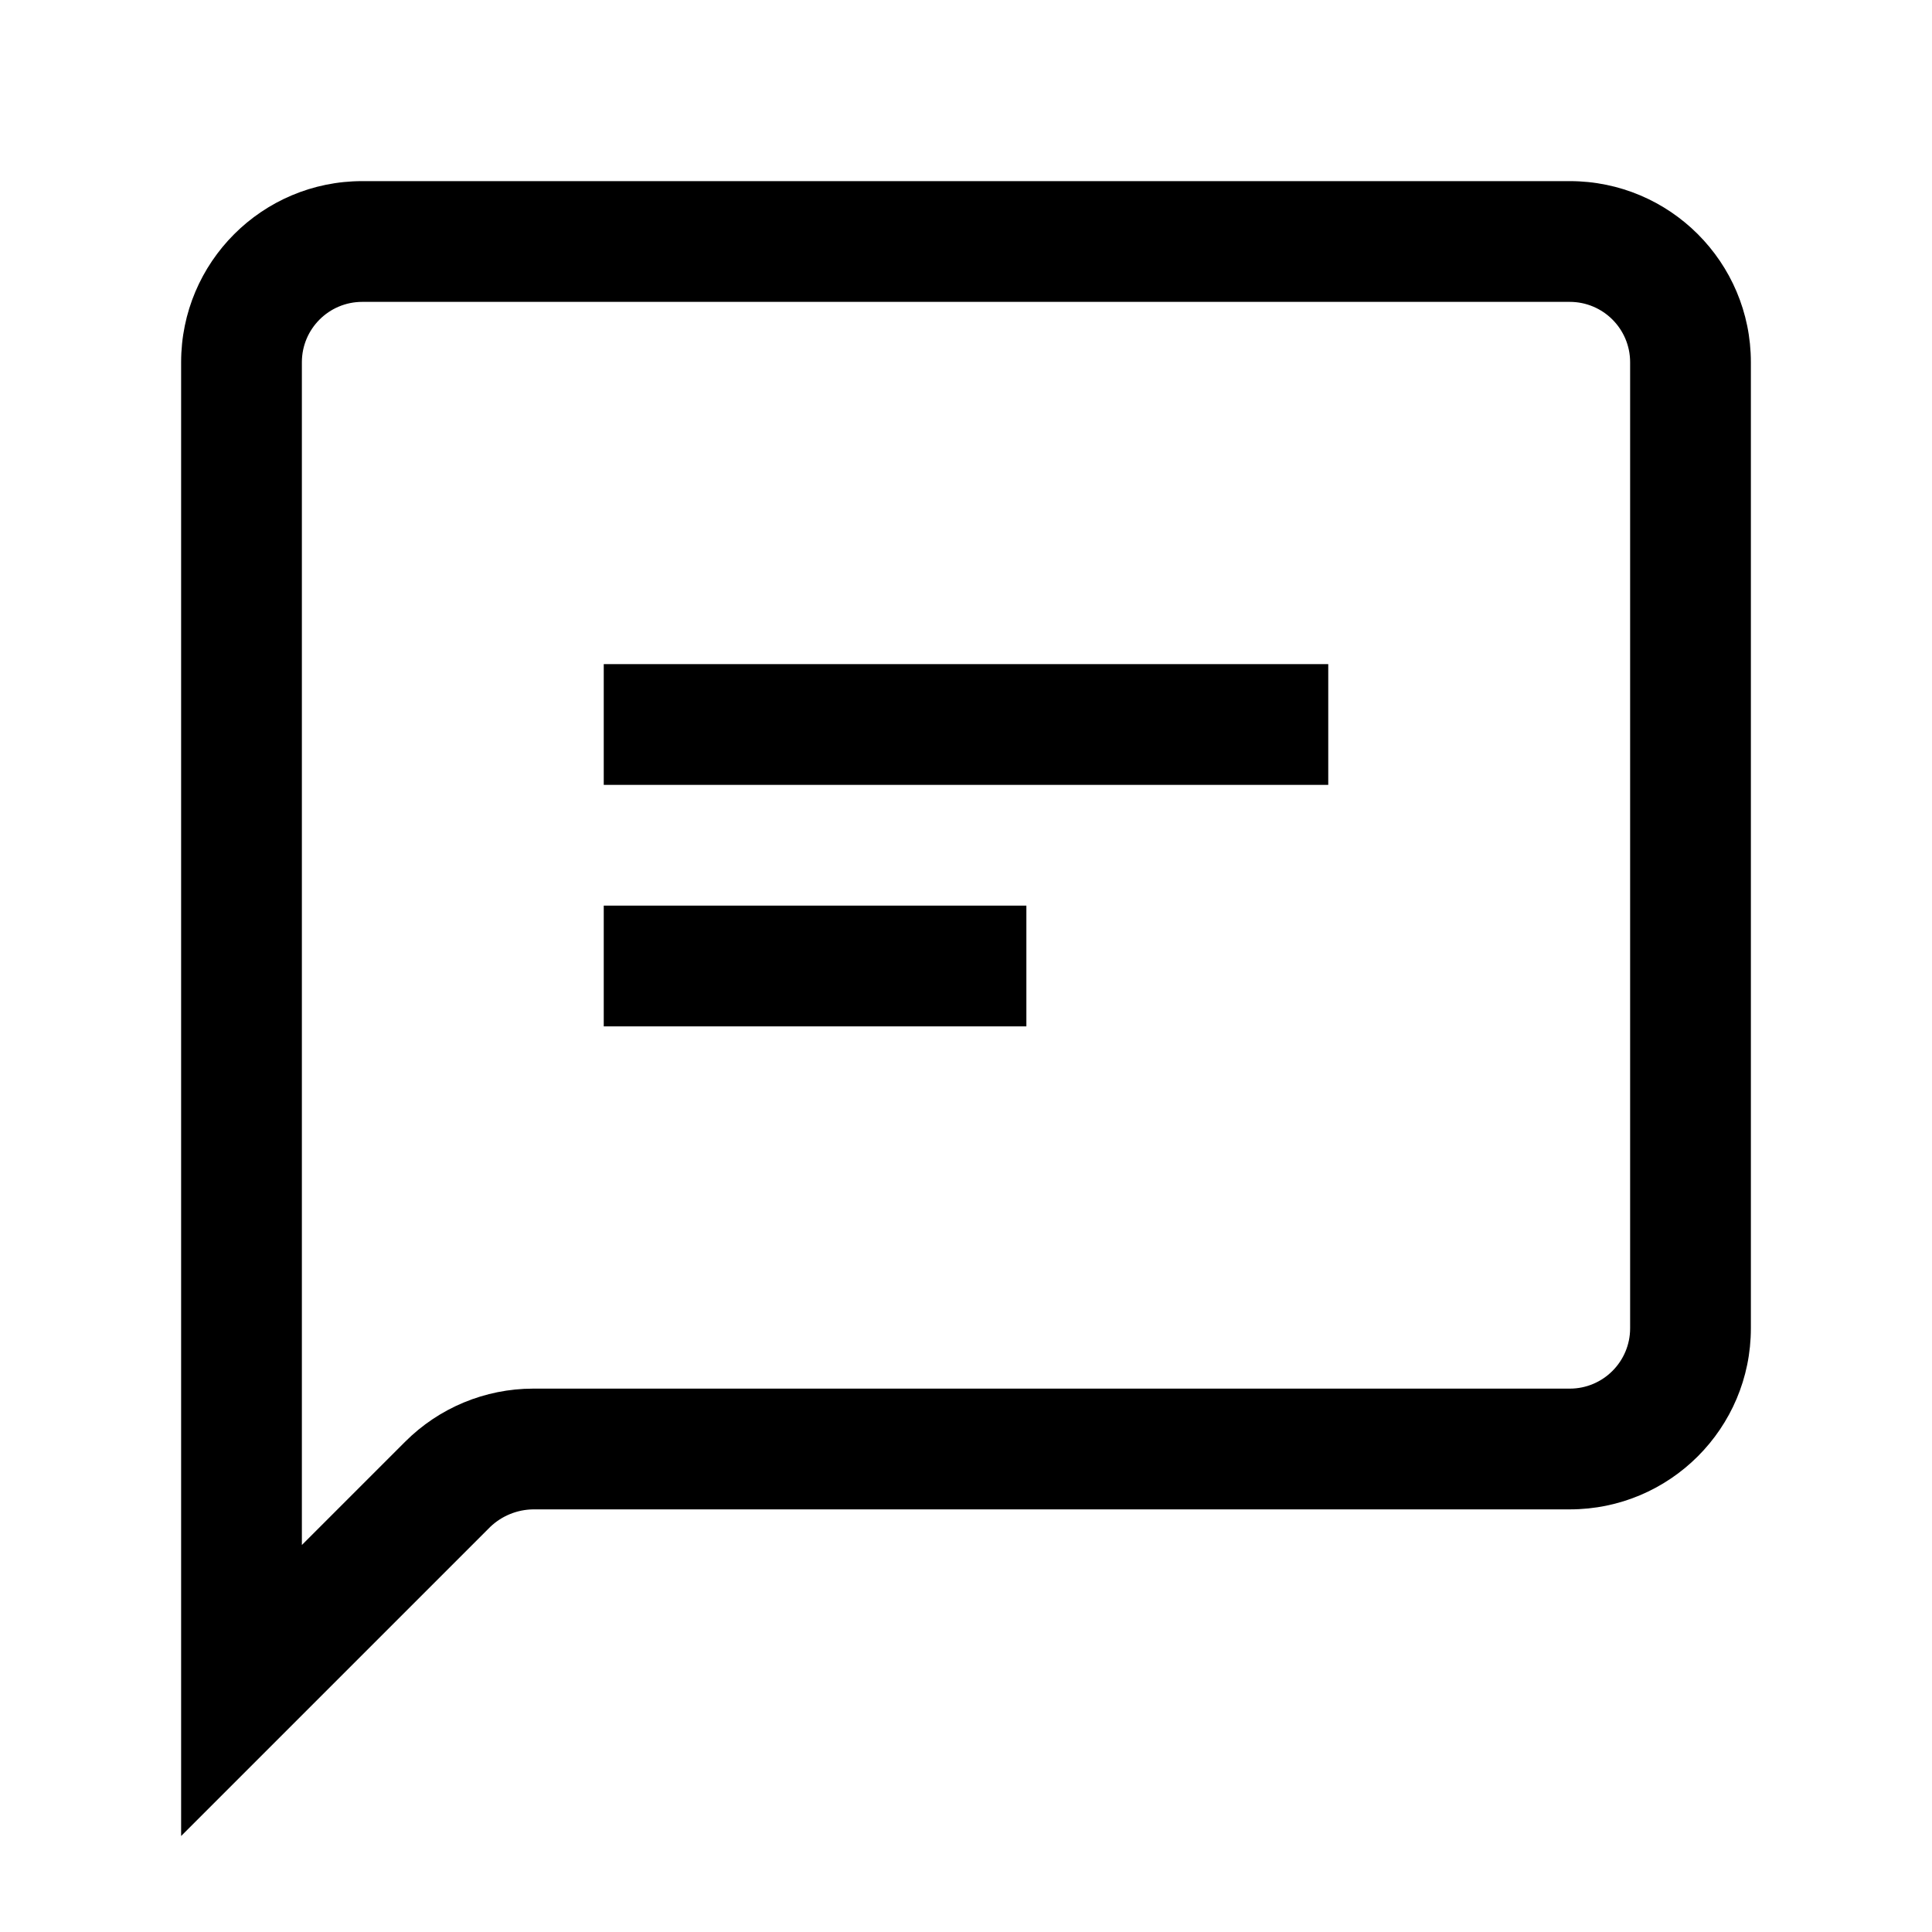
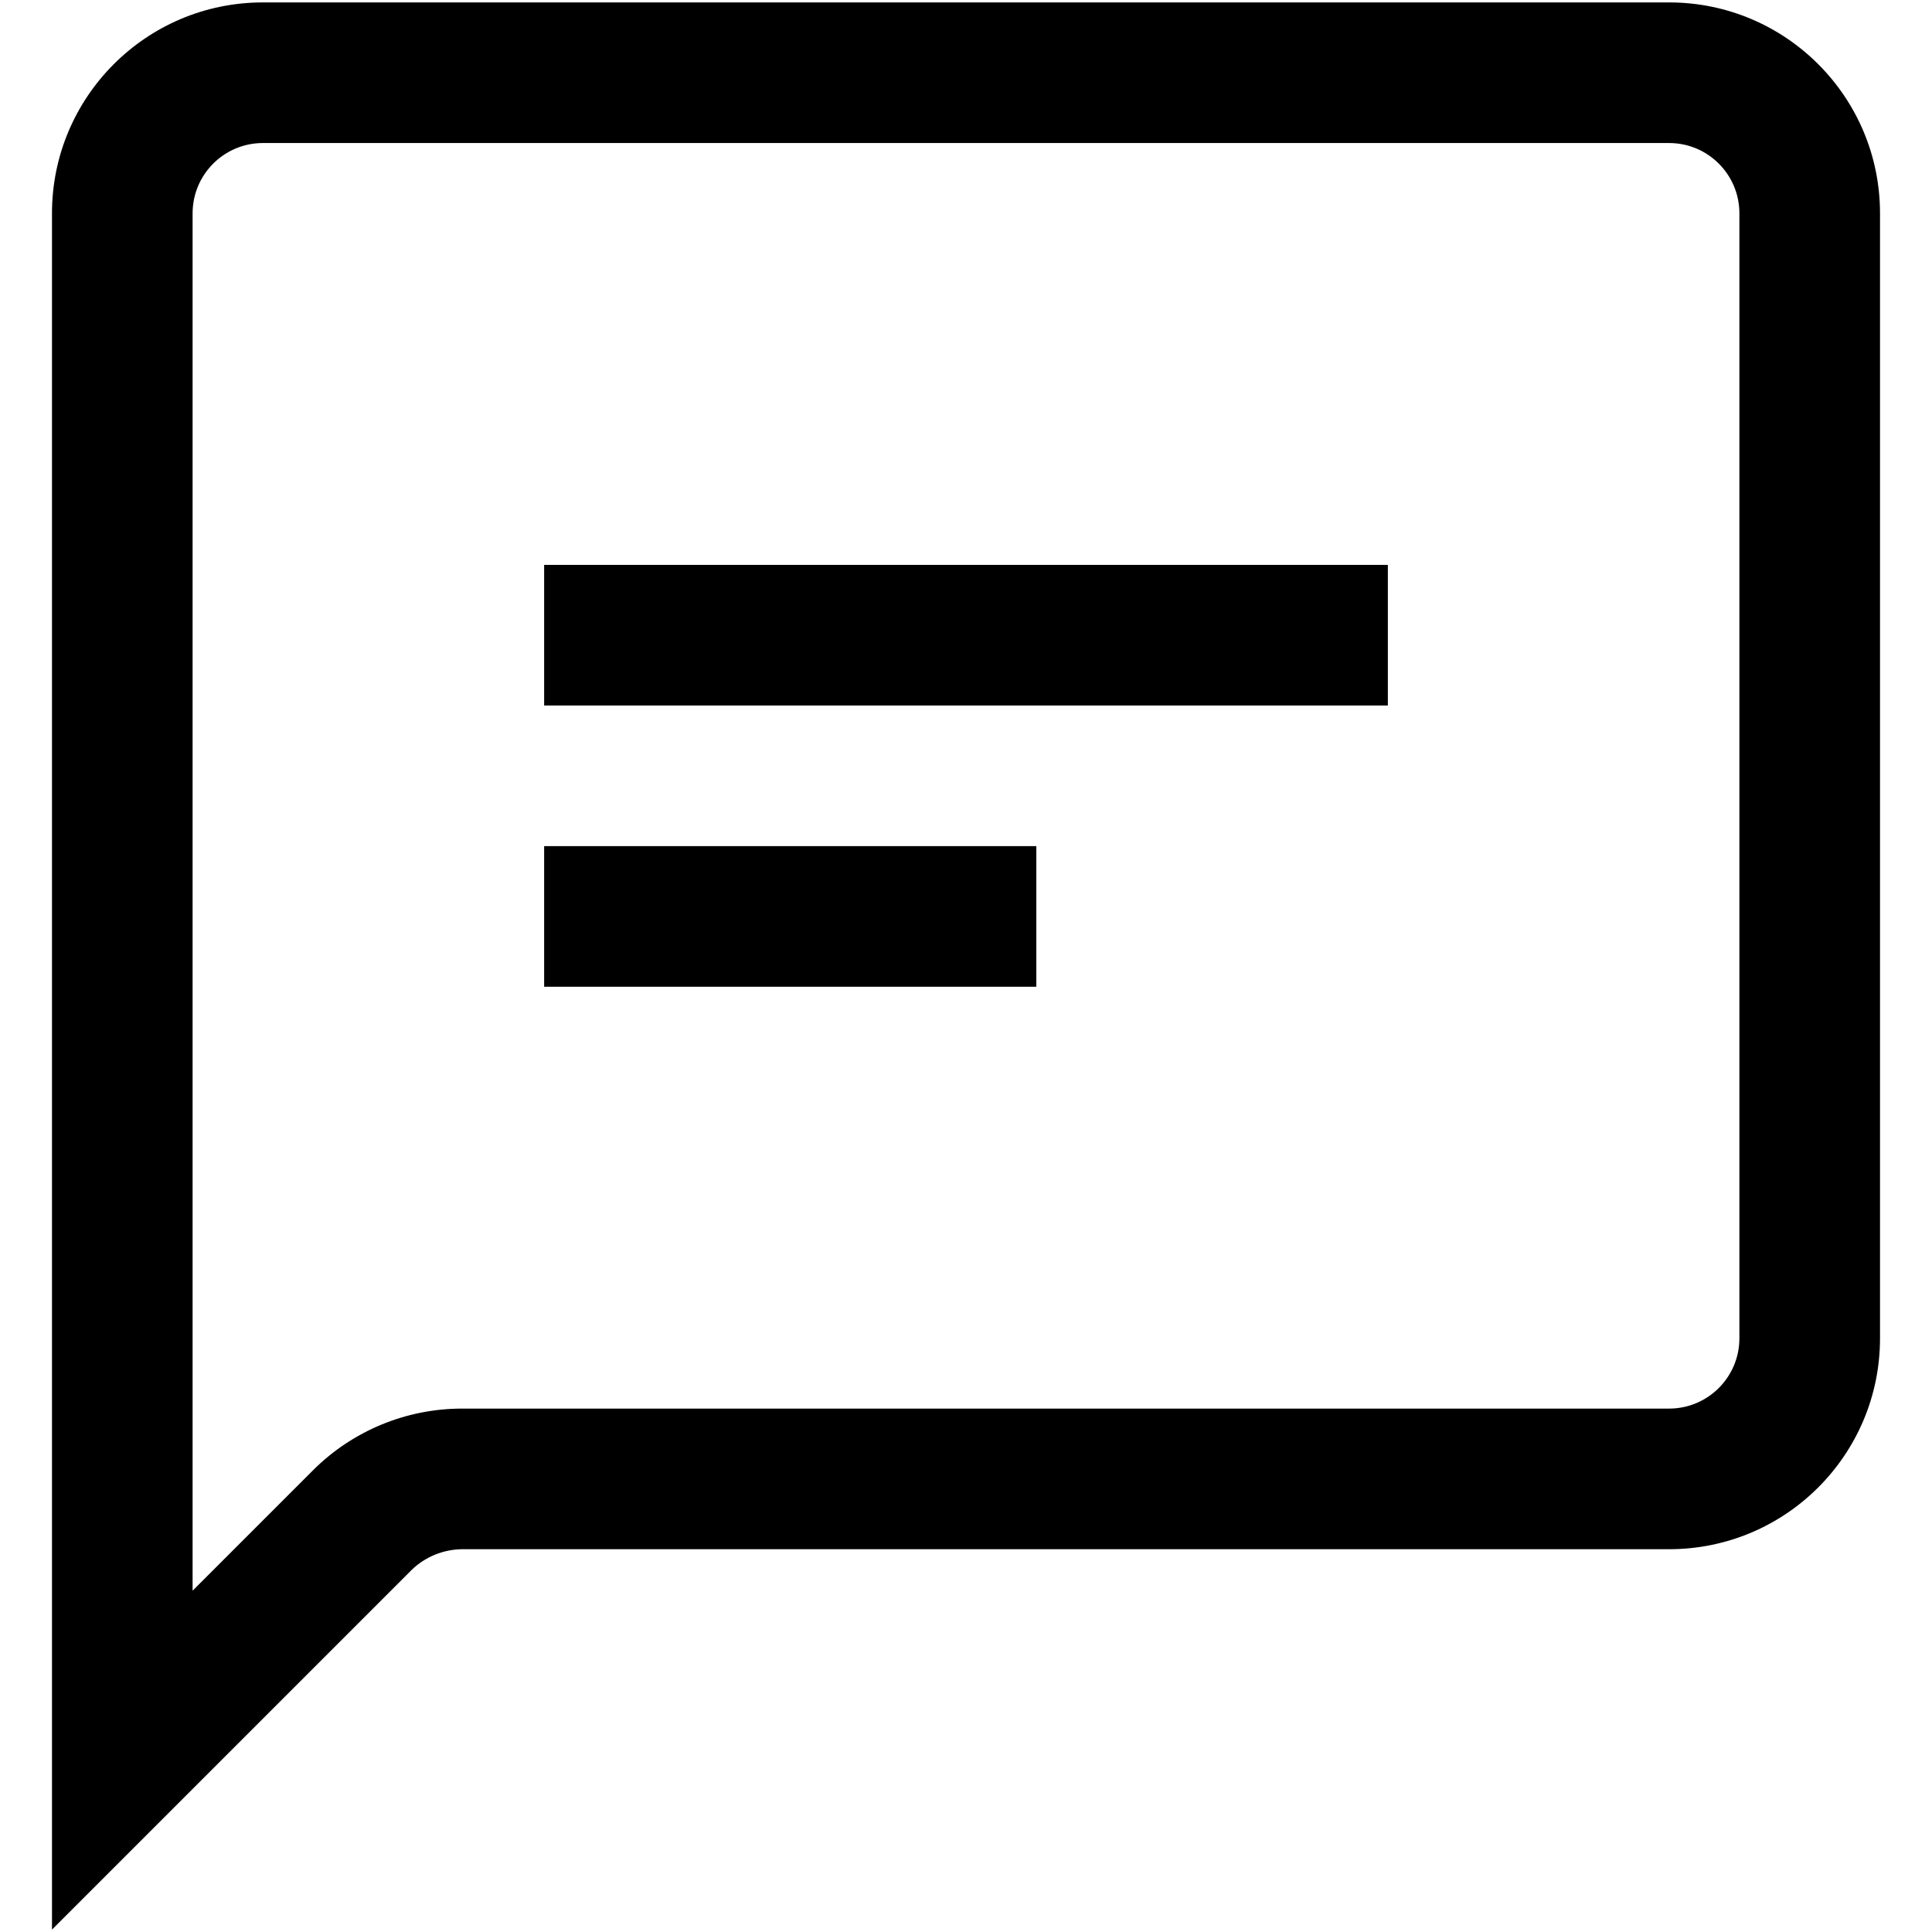
- <svg xmlns="http://www.w3.org/2000/svg" width="1000pt" height="1000pt" viewBox="0 0 1000 1000" version="1.1">
-   <g id="surface1">
-     <path style=" stroke:none;fill-rule:nonzero;fill:rgb(0%,0%,0%);fill-opacity:1;" d="M 812.5 93.75 L 187.5 93.75 C 135.723 93.75 93.75 135.723 93.75 187.5 L 93.75 950.312 L 253.75 790.312 C 259.738 784.602 267.664 781.363 275.938 781.25 L 812.5 781.25 C 864.277 781.25 906.25 739.277 906.25 687.5 L 906.25 187.5 C 906.25 135.723 864.277 93.75 812.5 93.75 Z M 843.75 687.5 C 843.75 704.758 829.758 718.75 812.5 718.75 L 275.938 718.75 C 251.082 718.773 227.254 728.664 209.688 746.25 L 156.25 799.688 L 156.25 187.5 C 156.25 170.242 170.242 156.25 187.5 156.25 L 812.5 156.25 C 829.758 156.25 843.75 170.242 843.75 187.5 Z M 843.75 687.5 " />
-     <path style=" stroke:none;fill-rule:nonzero;fill:rgb(0%,0%,0%);fill-opacity:1;" d="M 312.5 343.75 L 687.5 343.75 L 687.5 406.25 L 312.5 406.25 Z M 312.5 343.75 " />
-     <path style=" stroke:none;fill-rule:nonzero;fill:rgb(0%,0%,0%);fill-opacity:1;" d="M 312.5 468.75 L 531.25 468.75 L 531.25 531.25 L 312.5 531.25 Z M 312.5 468.75 " />
+ <svg xmlns="http://www.w3.org/2000/svg" width="1000pt" height="1000pt" viewBox="0 0 1000 1000" version="1.1" id="svg678">
+   <defs id="defs682" />
+   <g id="surface1" transform="matrix(1.164538,0,0,1.164538,-82.26927,-107.9255)">
+     <path style="fill:#000000;fill-opacity:1;fill-rule:nonzero;stroke:none" d="m 812.5,93.75 h -625 c -51.777,0 -93.75,41.973 -93.75,93.75 v 762.812 l 160,-160 c 5.988,-5.711 13.914,-8.949 22.188,-9.062 H 812.5 c 51.777,0 93.75,-41.973 93.75,-93.75 v -500 c 0,-51.777 -41.973,-93.75 -93.75,-93.75 z m 31.25,593.75 c 0,17.258 -13.992,31.25 -31.25,31.25 H 275.938 c -24.855,0.023 -48.684,9.914 -66.25,27.5 L 156.25,799.688 V 187.5 c 0,-17.258 13.992,-31.25 31.25,-31.25 h 625 c 17.258,0 31.25,13.992 31.25,31.25 z m 0,0" id="path671" />
+     <path style="fill:#000000;fill-opacity:1;fill-rule:nonzero;stroke:none" d="m 312.5,343.75 h 375 v 62.5 h -375 z m 0,0" id="path673" />
+     <path style="fill:#000000;fill-opacity:1;fill-rule:nonzero;stroke:none" d="m 312.5,468.75 h 218.75 v 62.5 H 312.5 Z m 0,0" id="path675" />
  </g>
</svg>
